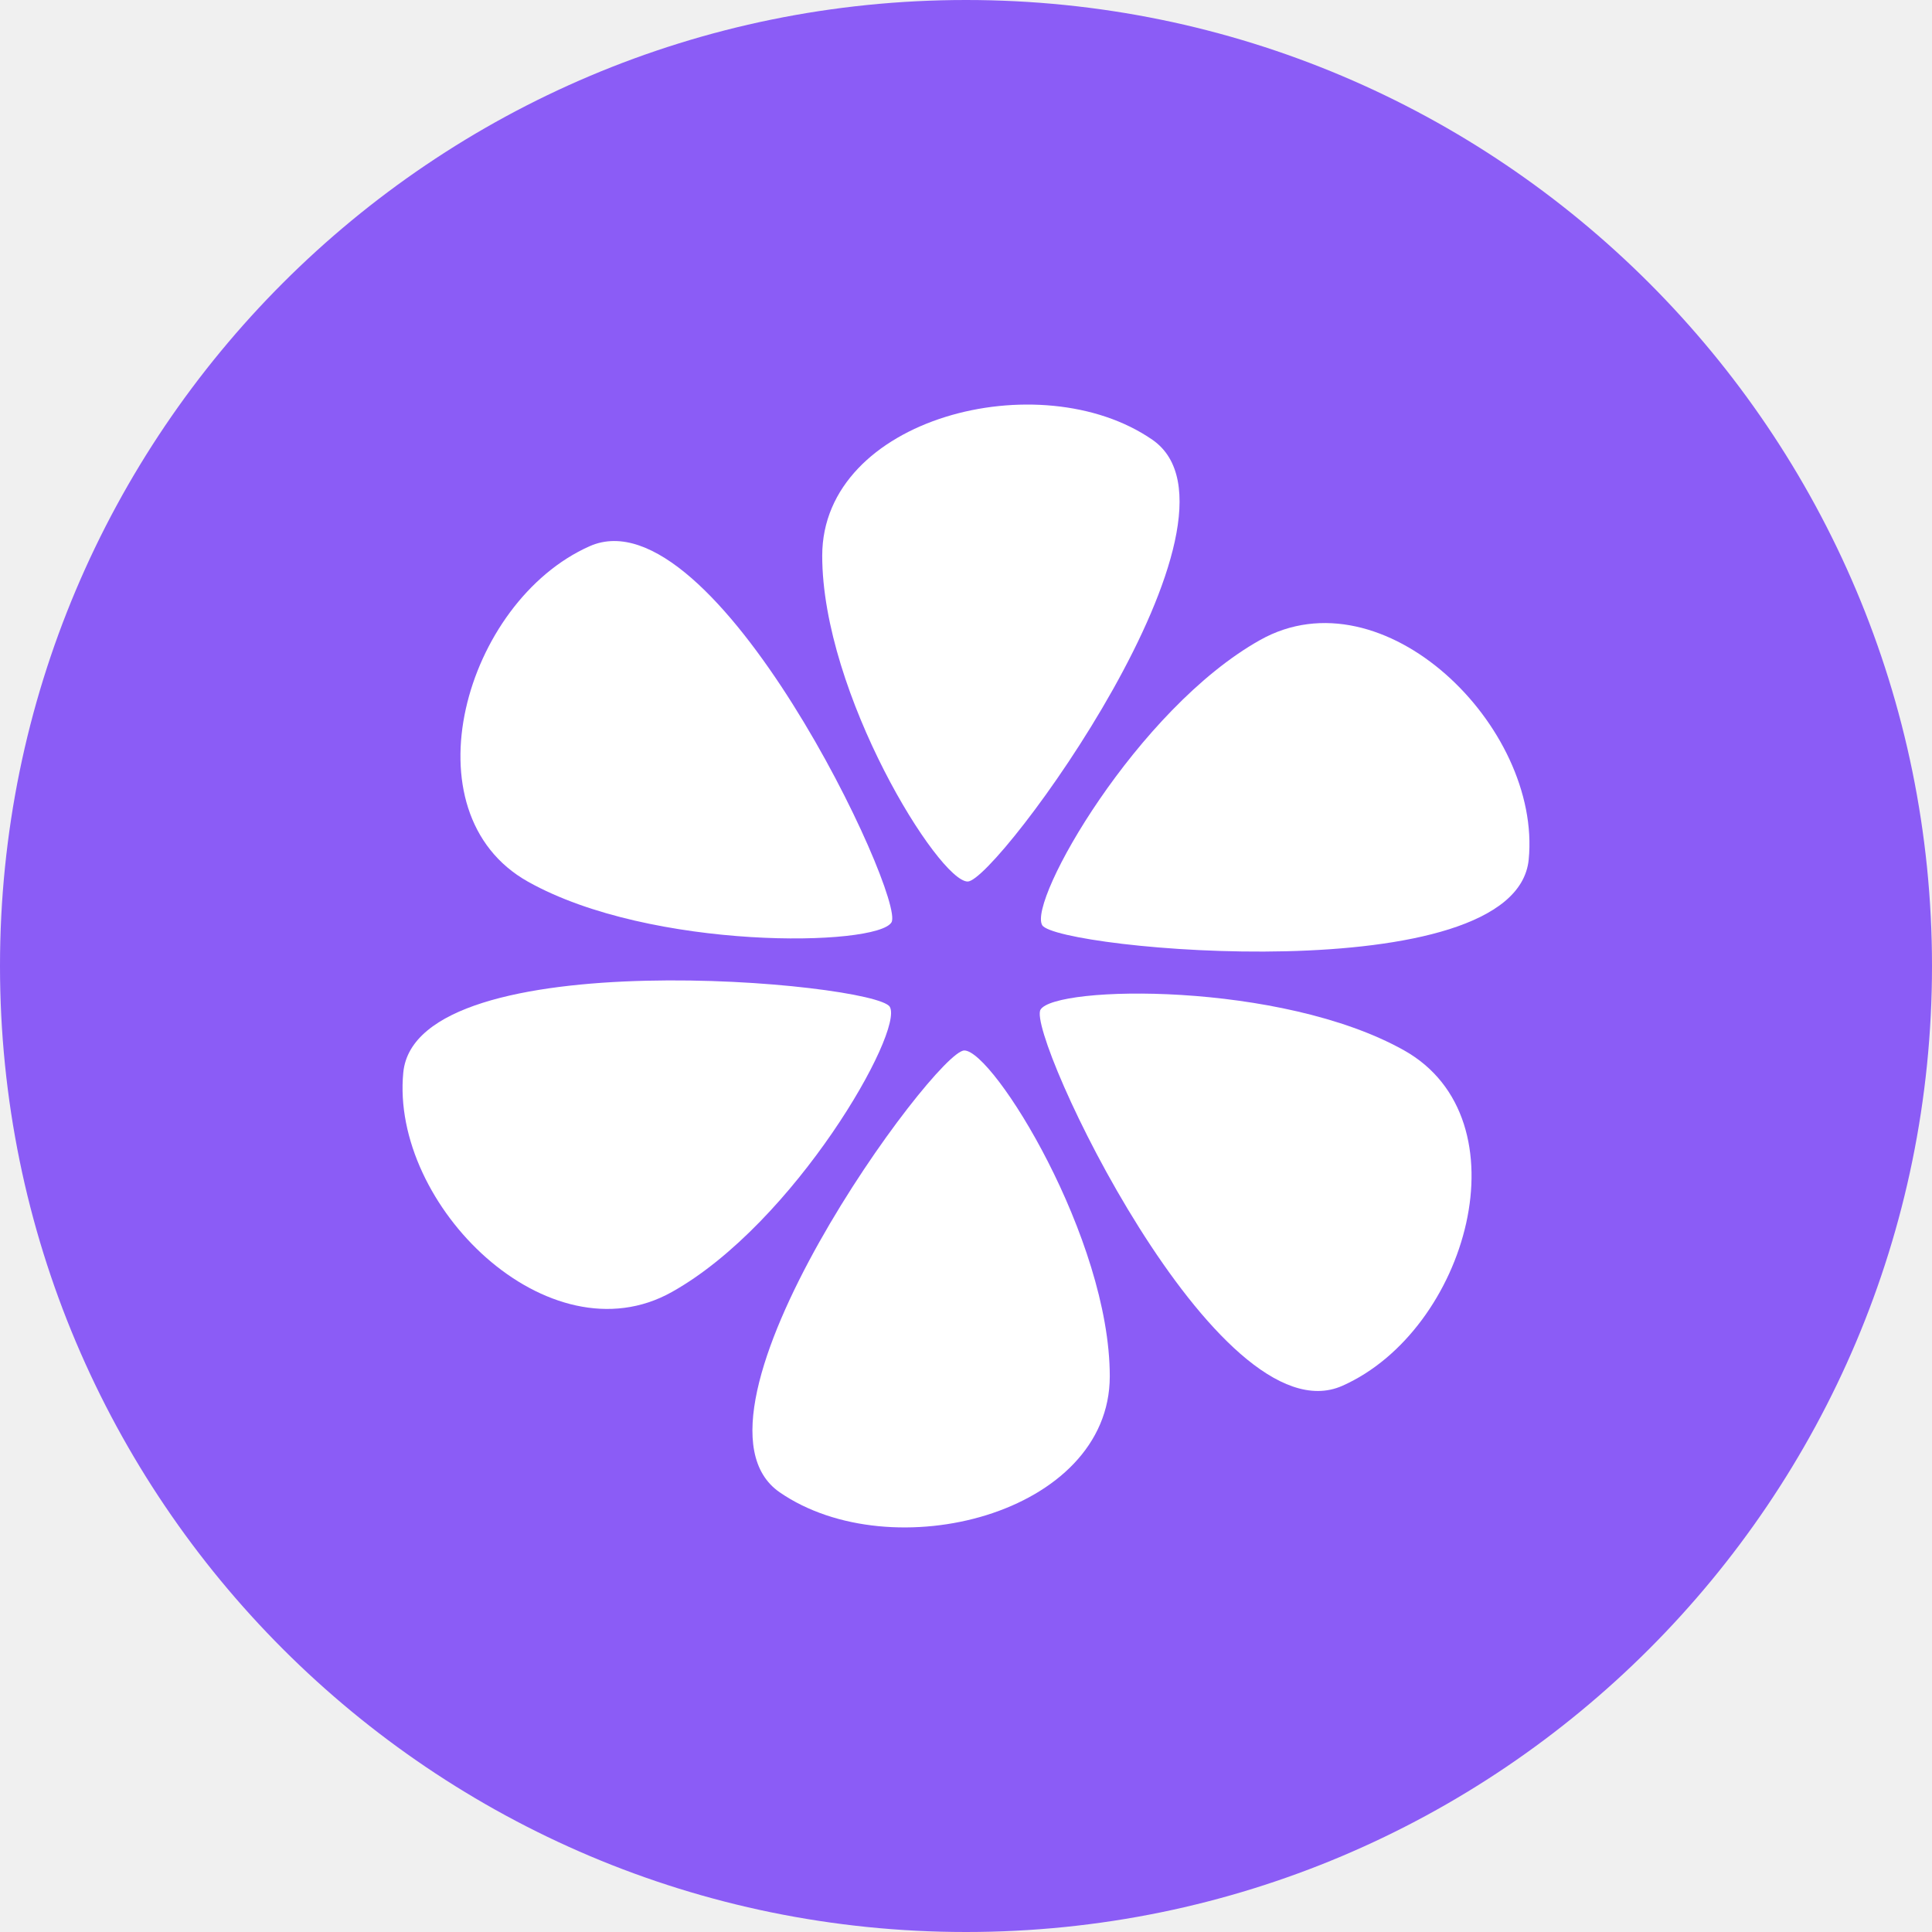
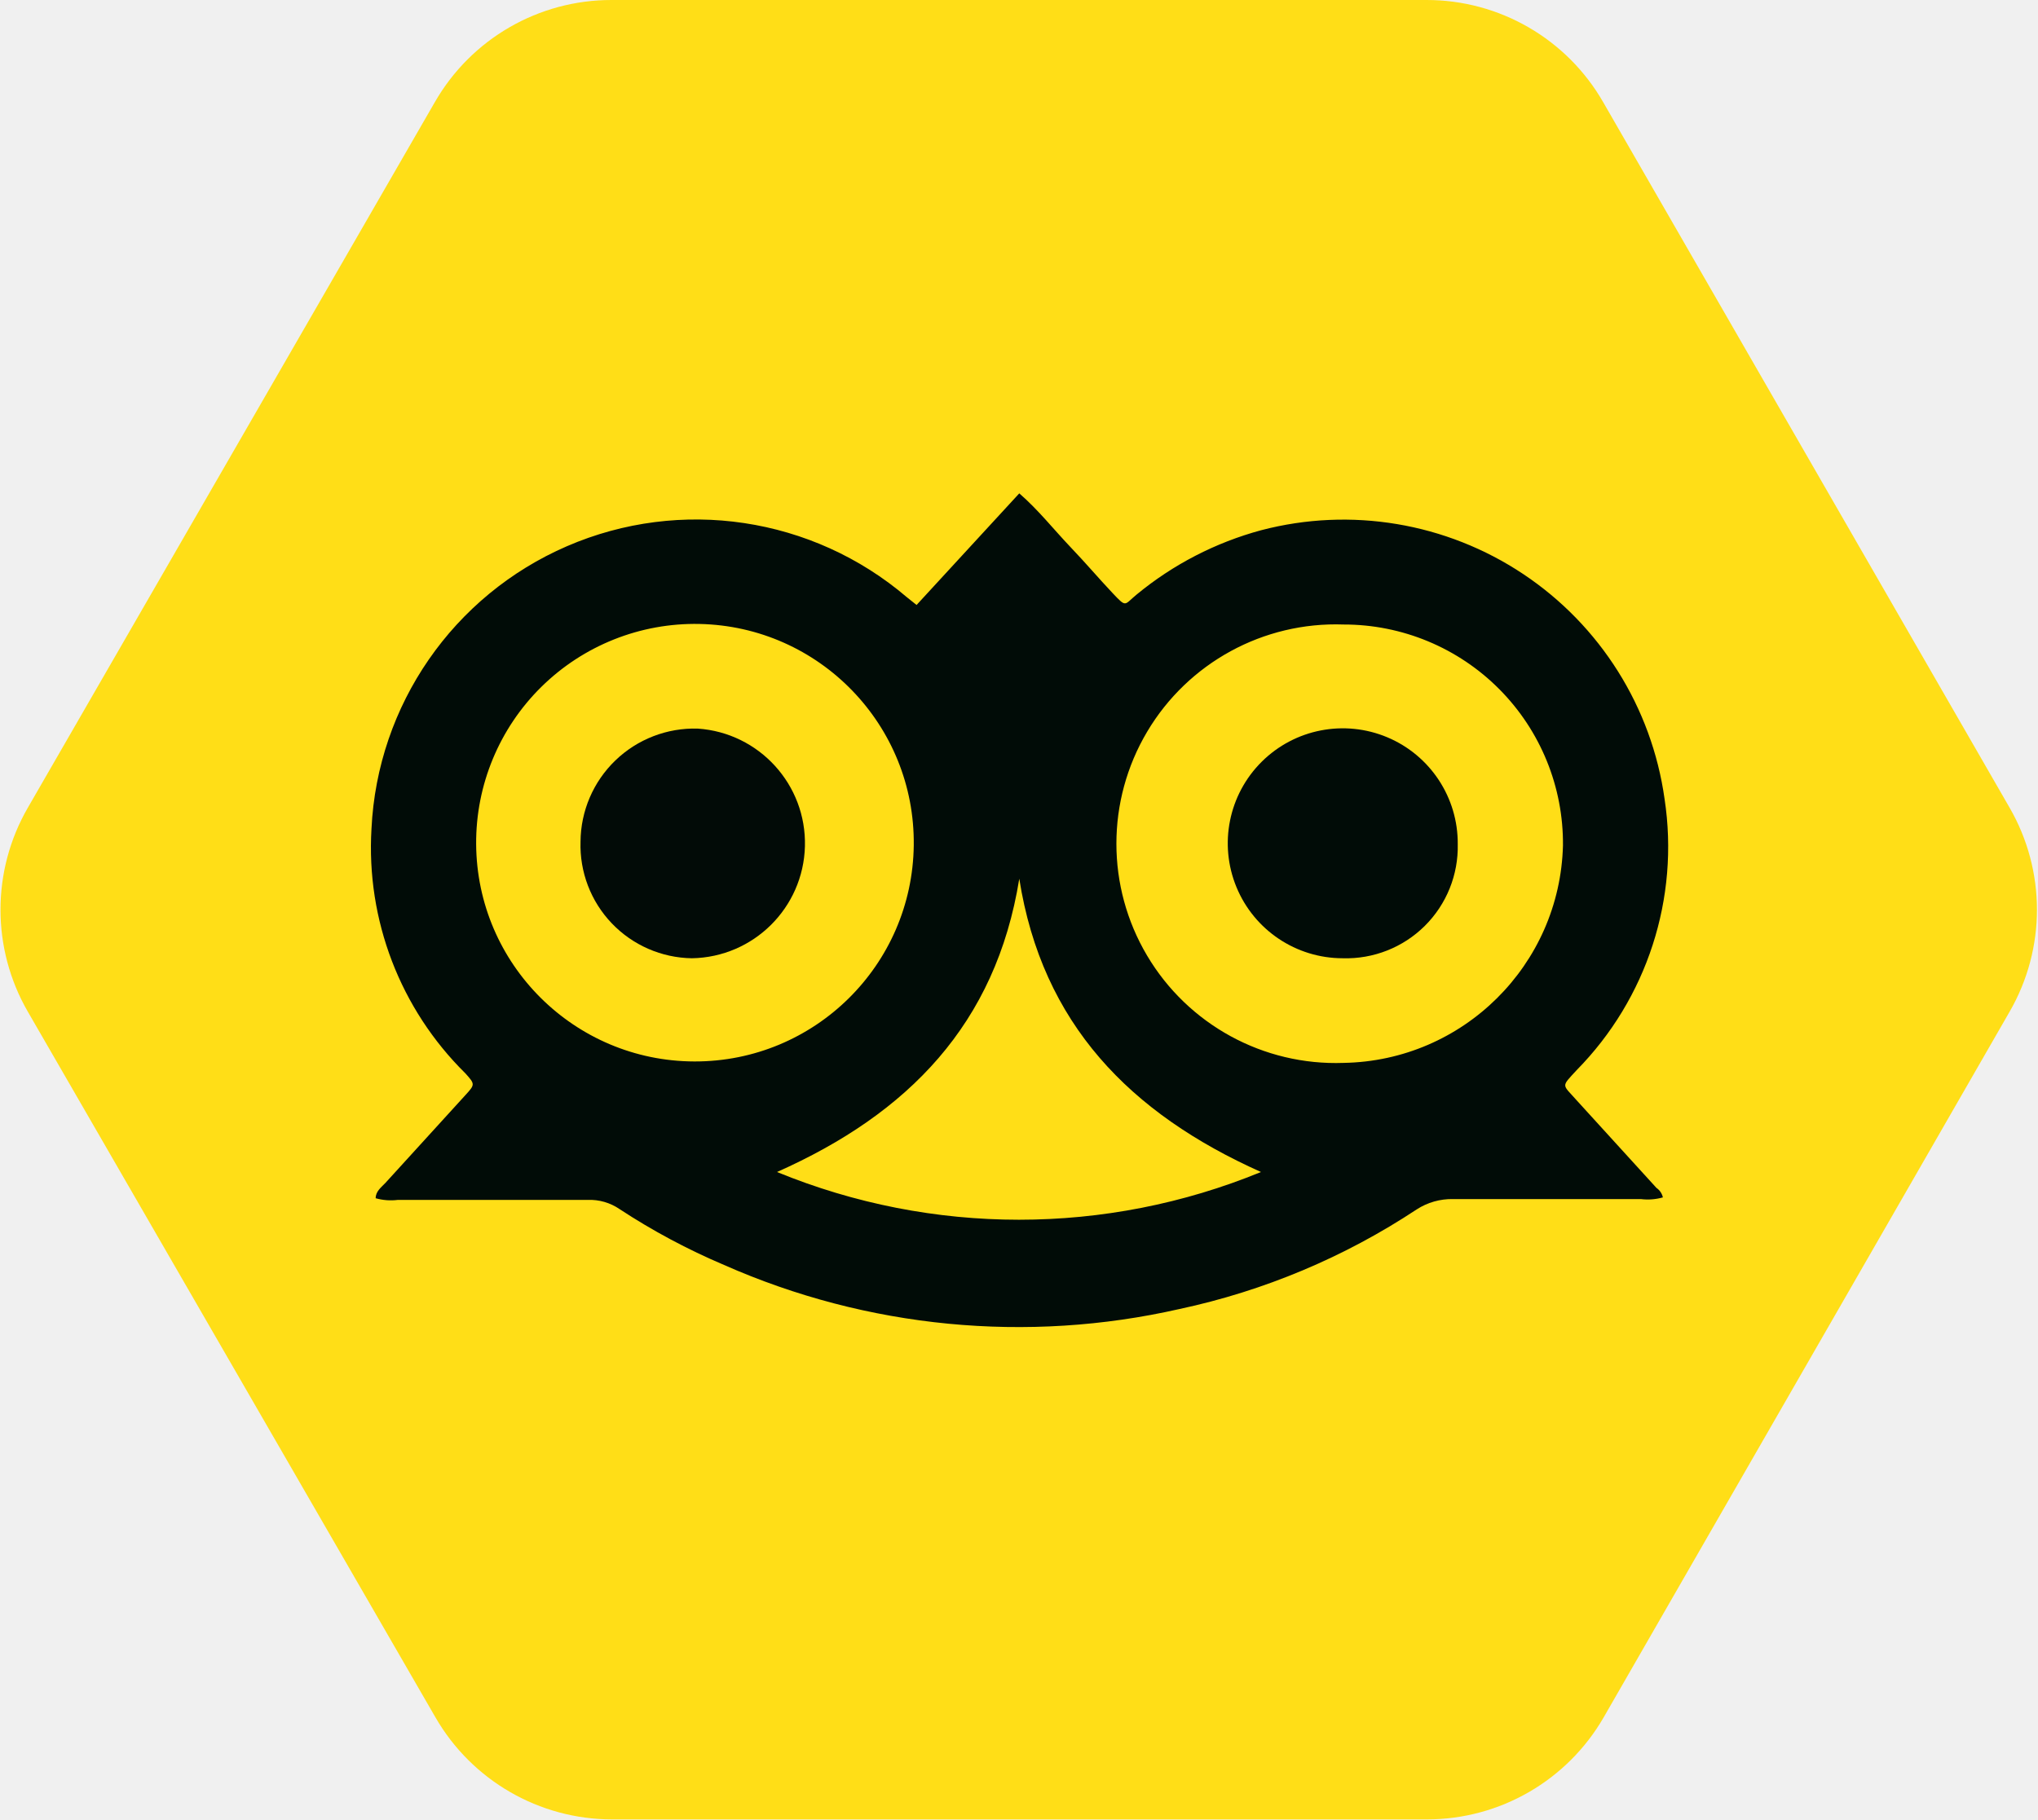
- <svg xmlns="http://www.w3.org/2000/svg" width="600" height="600" viewBox="0 0 600 600" fill="none">
-   <circle cx="300" cy="300" r="300" fill="#8B5CF6" />
-   <path d="M276.86 286.438C272.365 293.996 202.247 295.266 163.994 273.828C125.741 252.39 144.326 186.841 183.125 169.629C221.925 152.417 281.355 278.881 276.86 286.438Z" fill="white" />
-   <path d="M276.329 312.672C280.824 320.23 246.899 379.808 208.646 401.246C170.393 422.684 121.204 374.287 125.248 333.065C129.292 291.842 271.834 305.114 276.329 312.672Z" fill="white" />
-   <path d="M299.469 326.234C308.46 326.234 344.651 384.543 344.651 427.418C344.651 470.294 276.878 487.446 242.122 463.435C207.366 439.425 290.479 326.233 299.469 326.234Z" fill="white" />
-   <path d="M323.14 313.567C327.635 306.008 397.754 304.739 436.006 326.177C474.259 347.615 455.675 413.163 416.875 430.375C378.074 447.587 318.645 321.124 323.14 313.567Z" fill="white" />
-   <path d="M323.671 287.328C319.176 279.77 353.101 220.192 391.354 198.753C429.608 177.315 478.796 225.713 474.753 266.935C470.709 308.158 328.166 294.886 323.671 287.328Z" fill="white" />
-   <path d="M300.53 273.766C291.539 273.766 255.348 215.457 255.348 172.581C255.348 129.705 323.121 112.554 357.877 136.565C392.634 160.575 309.52 273.767 300.53 273.766Z" fill="white" />
+ <svg xmlns="http://www.w3.org/2000/svg" viewBox="0 0 73.02 65.2">
+   <defs>
+     <style>.cls-1{fill:#ffde17;}.cls-2{fill:#010c07;}.cls-3{fill:#020b07;}</style>
+   </defs>
+   <g id="Layer_2" data-name="Layer 2">
+     <g id="Layer_1-2" data-name="Layer 1">
+       <path class="cls-1" d="M51.11,0H21.91a7.29,7.29,0,0,0-6.33,3.66L1,28.94a7.31,7.31,0,0,0,0,7.32l14.6,25.28a7.31,7.31,0,0,0,6.33,3.66h29.2a7.31,7.31,0,0,0,6.33-3.66L72,36.26a7.31,7.31,0,0,0,0-7.32L57.44,3.66A7.29,7.29,0,0,0,51.11,0Z" />
+       <path class="cls-2" d="M59.58,42.91a2,2,0,0,1-.79.06c-2.25,0-4.49,0-6.73,0a2.31,2.31,0,0,0-1.3.37,24.82,24.82,0,0,1-8.5,3.57,26.08,26.08,0,0,1-16.32-1.58,23.63,23.63,0,0,1-3.74-2A1.89,1.89,0,0,0,21.05,43h-6.8a2,2,0,0,1-.79-.06c0-.25.2-.39.35-.55l2.86-3.14c.36-.39.35-.4,0-.79a11.36,11.36,0,0,1-3.36-8.76,11.64,11.64,0,0,1,19.18-8.3l.35.28,3.68-4c.69.6,1.23,1.29,1.83,1.92s1,1.11,1.51,1.65.41.43.86.06A11.88,11.88,0,0,1,45.19,19a11.62,11.62,0,0,1,14.45,9.63,11.41,11.41,0,0,1-3.15,9.72c-.57.62-.52.49,0,1.08l2.86,3.14A.56.56,0,0,1,59.58,42.91ZM48.14,22.38a7.86,7.86,0,1,0,0,15.71A8,8,0,0,0,56,30.3,7.85,7.85,0,0,0,48.14,22.38ZM17.06,30.25a7.84,7.84,0,1,0,8-7.89A7.84,7.84,0,0,0,17.06,30.25ZM27.84,42a22.83,22.83,0,0,0,17.34,0c-4.69-2.1-7.84-5.31-8.66-10.51C35.68,36.7,32.54,39.91,27.84,42Z" />
+       <path class="cls-2" d="M52.23,30.25a4,4,0,0,1-4.12,4.09,4.12,4.12,0,1,1,4.12-4.09Z" />
+       <path class="cls-3" d="M20.8,30.16A4.08,4.08,0,0,1,25,26.11a4.12,4.12,0,0,1-.21,8.23A4.05,4.05,0,0,1,20.8,30.16Z" />
+     </g>
+   </g>
</svg>
